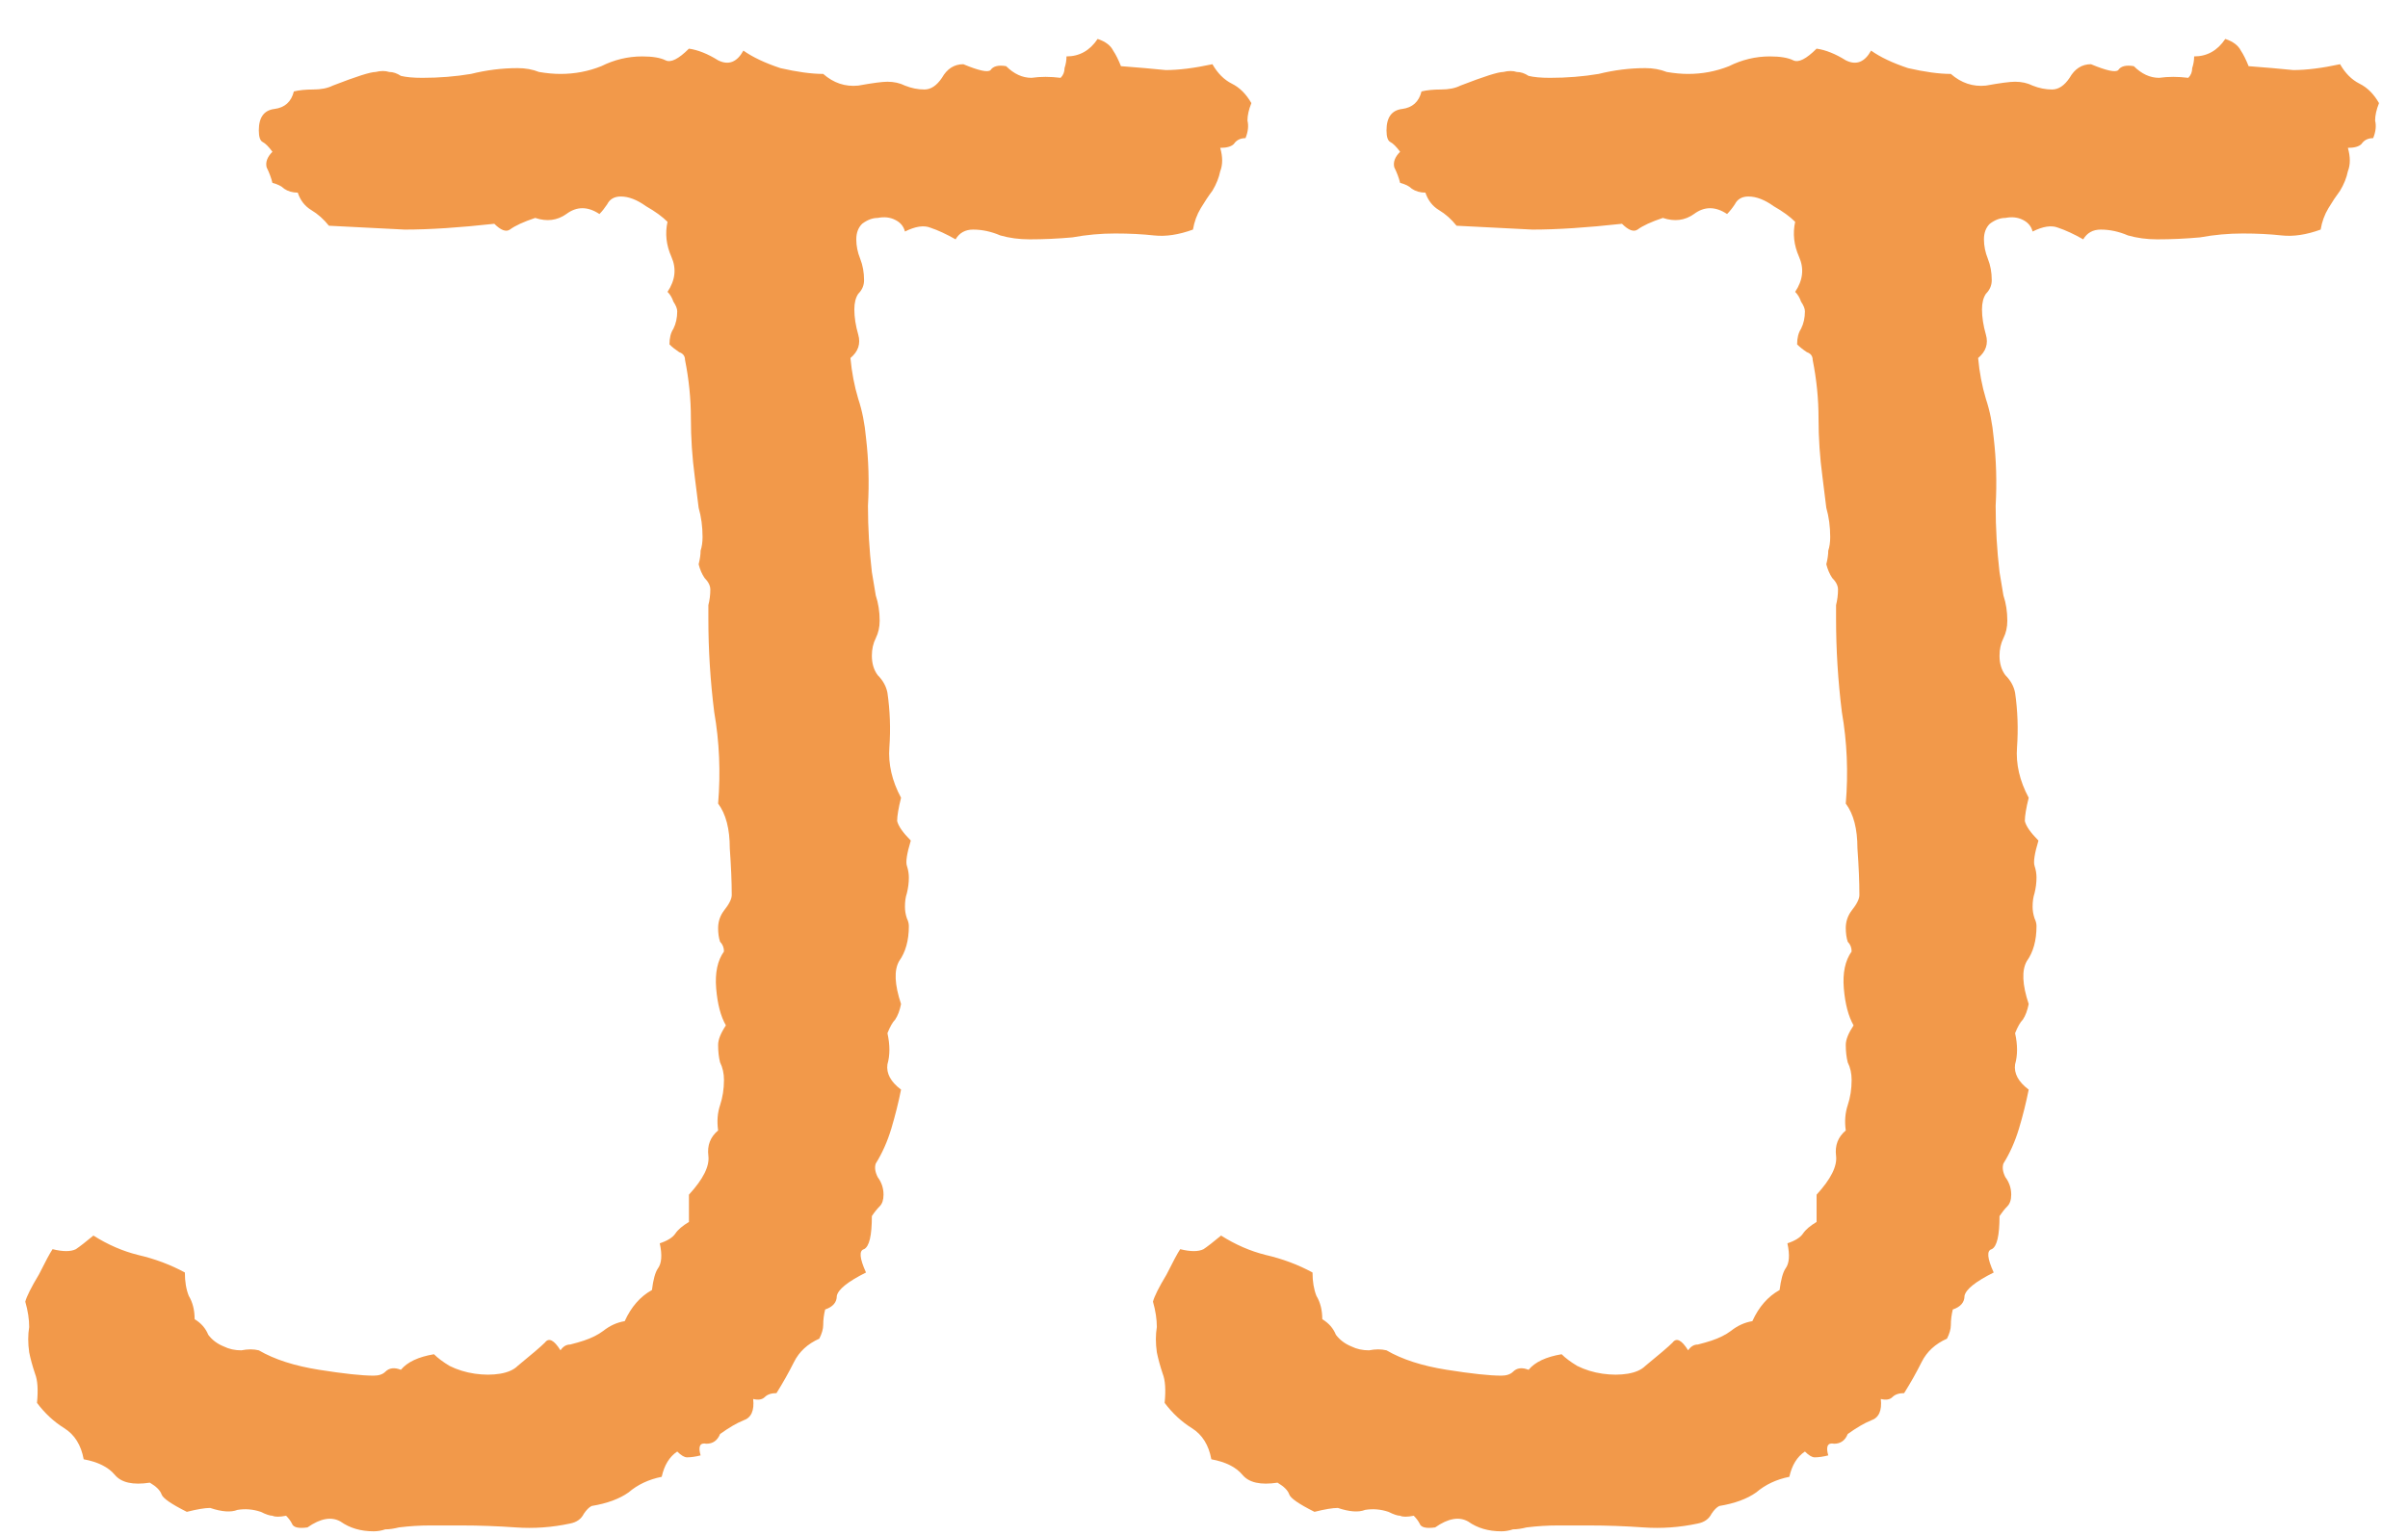
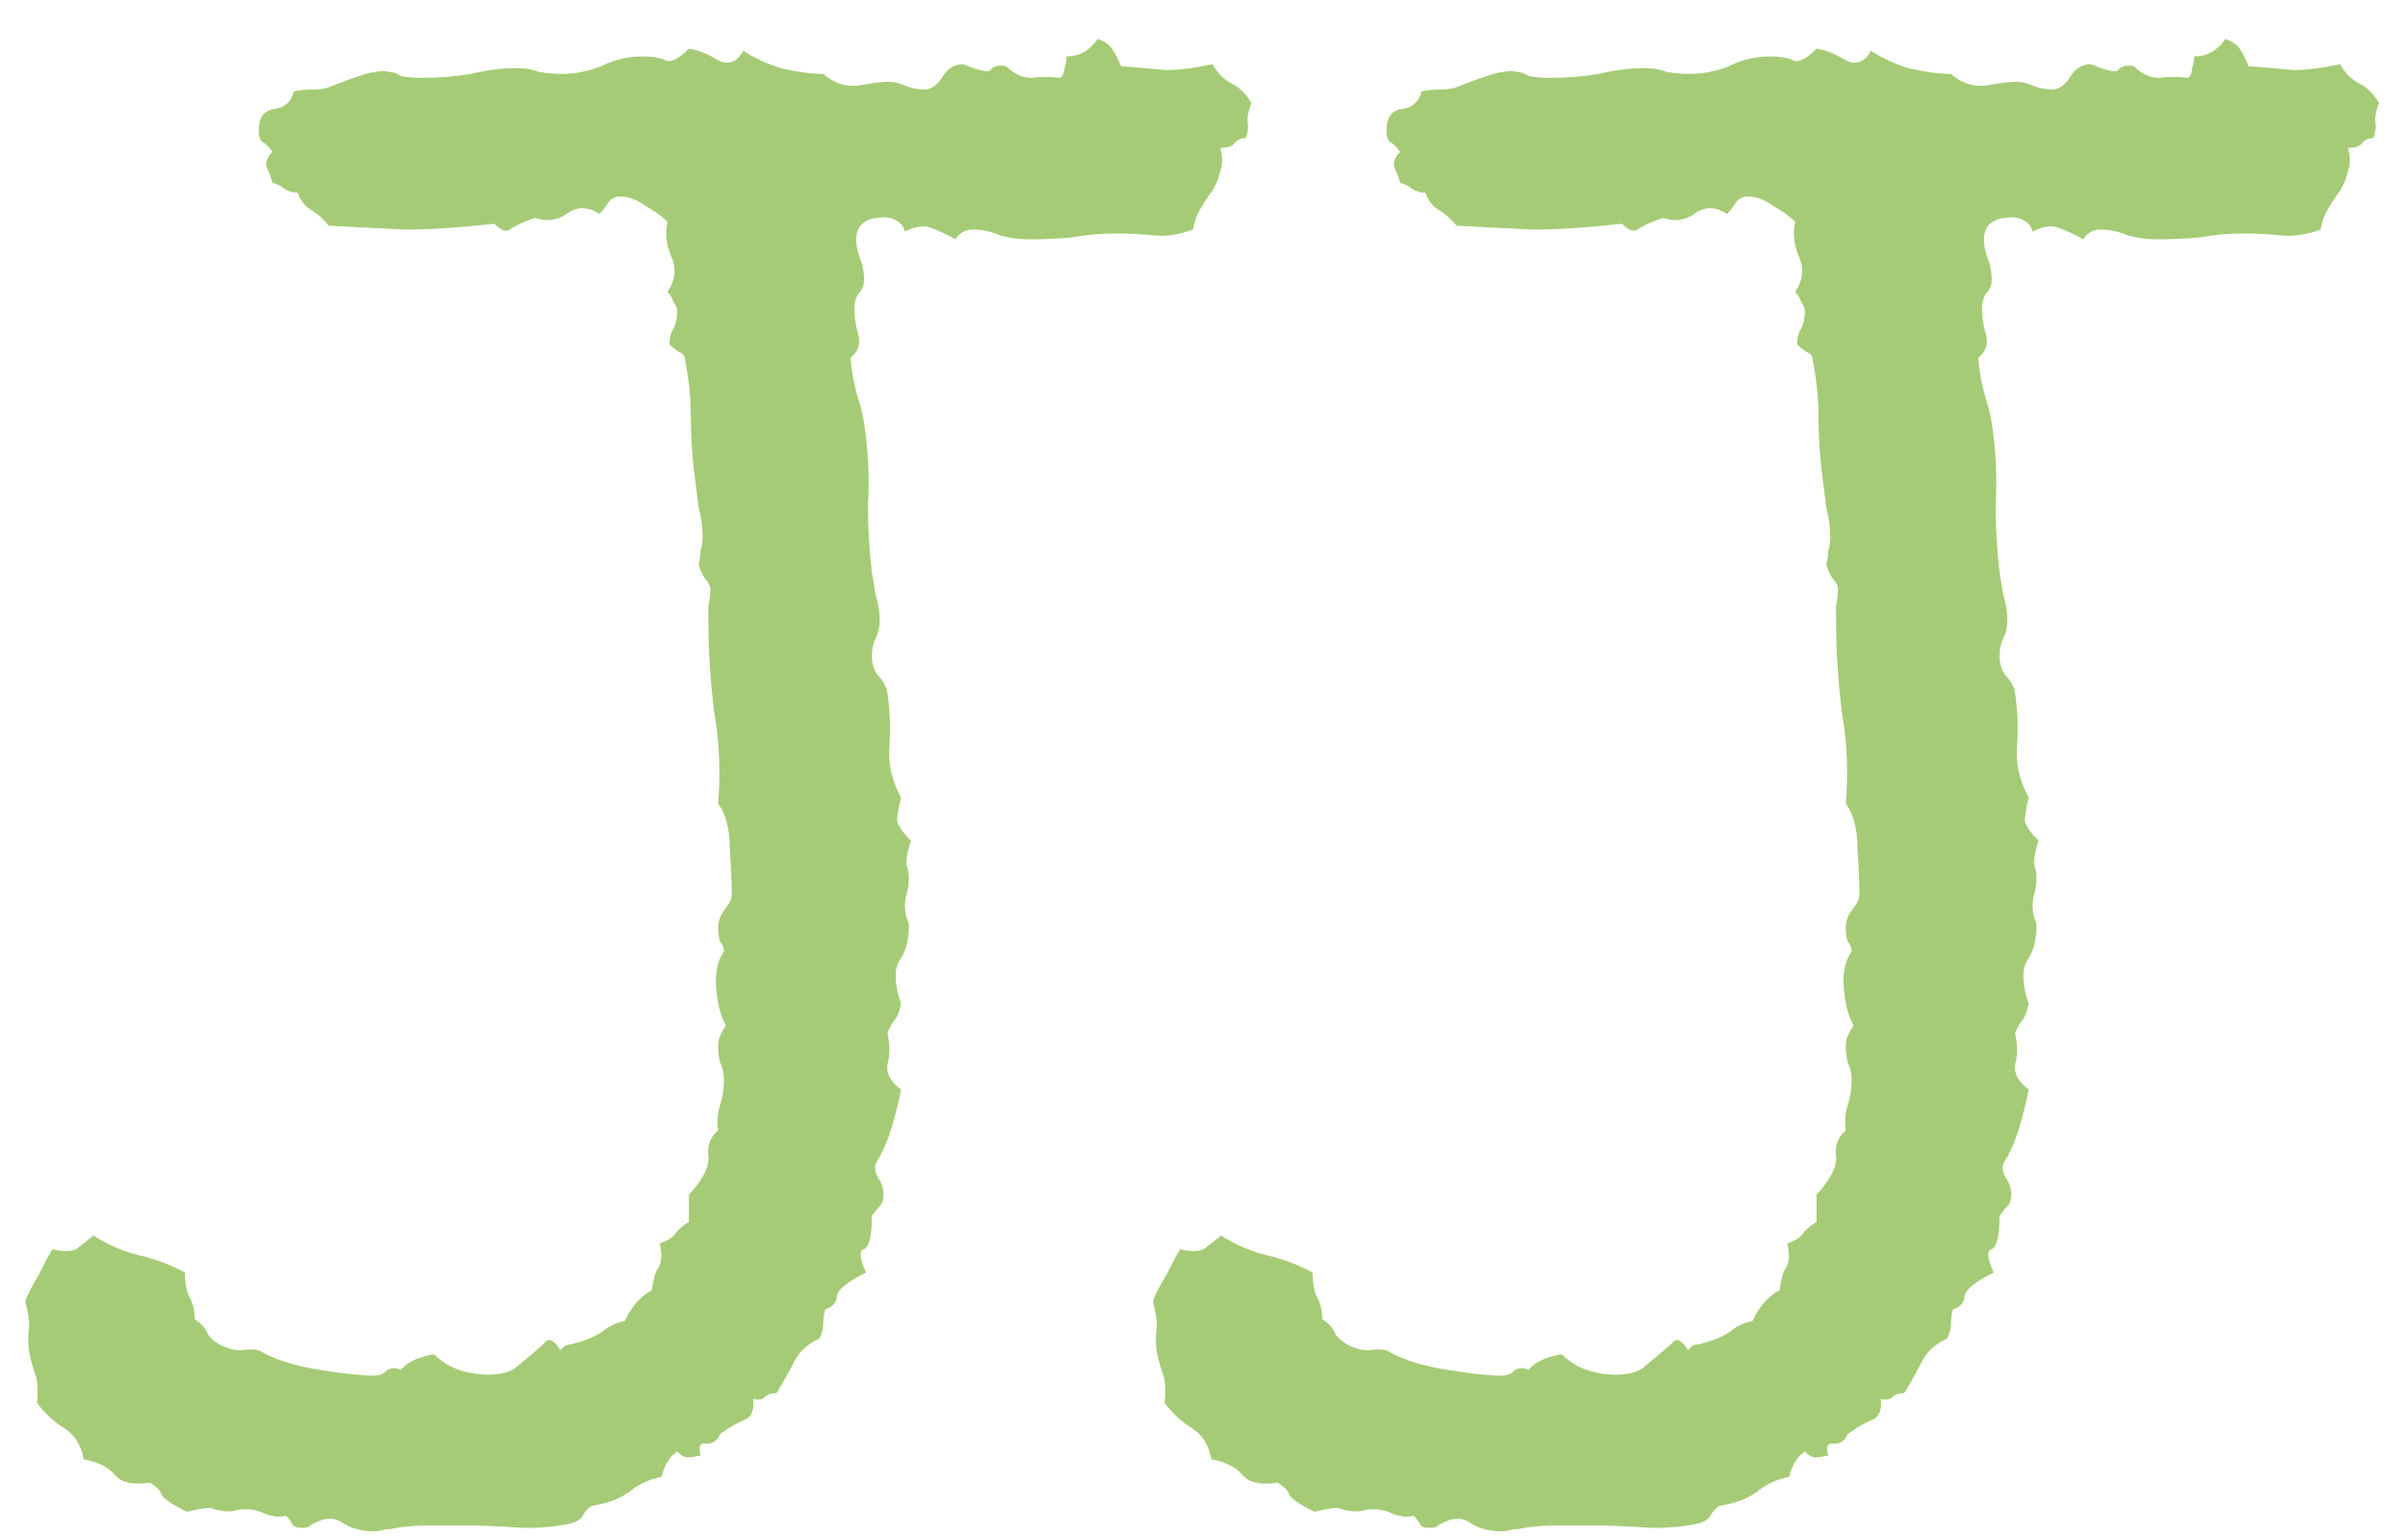
<svg xmlns="http://www.w3.org/2000/svg" width="58" height="37" viewBox="0 0 58 37" fill="none">
-   <path d="M7.172 4.641C7.047 4.641 6.938 4.609 6.844 4.547C6.781 4.484 6.688 4.438 6.562 4.406C6.531 4.281 6.484 4.156 6.422 4.031C6.391 3.906 6.438 3.781 6.562 3.656C6.469 3.531 6.391 3.453 6.328 3.422C6.266 3.391 6.234 3.297 6.234 3.141C6.234 2.828 6.359 2.656 6.609 2.625C6.859 2.594 7.016 2.453 7.078 2.203C7.203 2.172 7.359 2.156 7.547 2.156C7.734 2.156 7.891 2.125 8.016 2.062C8.578 1.844 8.922 1.734 9.047 1.734C9.172 1.703 9.281 1.703 9.375 1.734C9.469 1.734 9.562 1.766 9.656 1.828C9.781 1.859 9.953 1.875 10.172 1.875C10.578 1.875 10.969 1.844 11.344 1.781C11.719 1.688 12.094 1.641 12.469 1.641C12.656 1.641 12.828 1.672 12.984 1.734C13.172 1.766 13.344 1.781 13.5 1.781C13.844 1.781 14.172 1.719 14.484 1.594C14.797 1.438 15.125 1.359 15.469 1.359C15.719 1.359 15.906 1.391 16.031 1.453C16.156 1.516 16.344 1.422 16.594 1.172C16.812 1.203 17.047 1.297 17.297 1.453C17.547 1.578 17.75 1.5 17.906 1.219C18.125 1.375 18.422 1.516 18.797 1.641C19.203 1.734 19.547 1.781 19.828 1.781C20.078 2 20.359 2.094 20.672 2.062C21.016 2 21.25 1.969 21.375 1.969C21.531 1.969 21.672 2 21.797 2.062C21.953 2.125 22.109 2.156 22.266 2.156C22.422 2.156 22.562 2.062 22.688 1.875C22.812 1.656 22.984 1.547 23.203 1.547C23.578 1.703 23.797 1.75 23.859 1.688C23.922 1.594 24.047 1.562 24.234 1.594C24.422 1.781 24.625 1.875 24.844 1.875C25.062 1.844 25.297 1.844 25.547 1.875C25.609 1.812 25.641 1.734 25.641 1.641C25.672 1.547 25.688 1.453 25.688 1.359C26 1.359 26.25 1.219 26.438 0.938C26.625 1 26.75 1.094 26.812 1.219C26.875 1.312 26.938 1.438 27 1.594C27.406 1.625 27.766 1.656 28.078 1.688C28.391 1.688 28.766 1.641 29.203 1.547C29.328 1.766 29.484 1.922 29.672 2.016C29.859 2.109 30.016 2.266 30.141 2.484C30.078 2.641 30.047 2.781 30.047 2.906C30.078 3.031 30.062 3.172 30 3.328C29.875 3.328 29.781 3.375 29.719 3.469C29.656 3.531 29.547 3.562 29.391 3.562C29.453 3.781 29.453 3.969 29.391 4.125C29.359 4.281 29.297 4.438 29.203 4.594C29.109 4.719 29.016 4.859 28.922 5.016C28.828 5.172 28.766 5.344 28.734 5.531C28.391 5.656 28.078 5.703 27.797 5.672C27.516 5.641 27.203 5.625 26.859 5.625C26.516 5.625 26.172 5.656 25.828 5.719C25.484 5.75 25.141 5.766 24.797 5.766C24.547 5.766 24.312 5.734 24.094 5.672C23.875 5.578 23.656 5.531 23.438 5.531C23.25 5.531 23.109 5.609 23.016 5.766C22.797 5.641 22.594 5.547 22.406 5.484C22.25 5.422 22.047 5.453 21.797 5.578C21.766 5.453 21.688 5.359 21.562 5.297C21.438 5.234 21.297 5.219 21.141 5.25C21.016 5.25 20.891 5.297 20.766 5.391C20.672 5.484 20.625 5.609 20.625 5.766C20.625 5.922 20.656 6.078 20.719 6.234C20.781 6.391 20.812 6.562 20.812 6.75C20.812 6.875 20.766 6.984 20.672 7.078C20.609 7.172 20.578 7.297 20.578 7.453C20.578 7.641 20.609 7.844 20.672 8.062C20.734 8.281 20.672 8.469 20.484 8.625C20.516 8.969 20.578 9.297 20.672 9.609C20.766 9.891 20.828 10.203 20.859 10.547C20.922 11.078 20.938 11.625 20.906 12.188C20.906 12.719 20.938 13.25 21 13.781C21.031 13.969 21.062 14.156 21.094 14.344C21.156 14.531 21.188 14.734 21.188 14.953C21.188 15.109 21.156 15.25 21.094 15.375C21.031 15.5 21 15.641 21 15.797C21 15.984 21.047 16.141 21.141 16.266C21.266 16.391 21.344 16.531 21.375 16.688C21.438 17.125 21.453 17.562 21.422 18C21.391 18.406 21.484 18.812 21.703 19.219C21.641 19.469 21.609 19.656 21.609 19.781C21.641 19.906 21.75 20.062 21.938 20.25C21.844 20.562 21.812 20.766 21.844 20.859C21.875 20.953 21.891 21.047 21.891 21.141C21.891 21.266 21.875 21.391 21.844 21.516C21.812 21.609 21.797 21.719 21.797 21.844C21.797 21.938 21.812 22.031 21.844 22.125C21.875 22.188 21.891 22.25 21.891 22.312C21.891 22.656 21.812 22.938 21.656 23.156C21.531 23.375 21.547 23.719 21.703 24.188C21.672 24.344 21.625 24.469 21.562 24.562C21.5 24.625 21.438 24.734 21.375 24.891C21.438 25.172 21.438 25.422 21.375 25.641C21.344 25.859 21.453 26.062 21.703 26.25C21.641 26.562 21.562 26.875 21.469 27.188C21.375 27.5 21.25 27.781 21.094 28.031C21.062 28.125 21.078 28.234 21.141 28.359C21.234 28.484 21.281 28.625 21.281 28.781C21.281 28.906 21.25 29 21.188 29.062C21.125 29.125 21.062 29.203 21 29.297C21 29.766 20.938 30.031 20.812 30.094C20.688 30.125 20.703 30.312 20.859 30.656C20.422 30.875 20.188 31.062 20.156 31.219C20.156 31.375 20.062 31.484 19.875 31.547C19.844 31.672 19.828 31.797 19.828 31.922C19.828 32.016 19.797 32.125 19.734 32.25C19.453 32.375 19.25 32.562 19.125 32.812C19 33.062 18.859 33.312 18.703 33.562C18.578 33.562 18.484 33.594 18.422 33.656C18.359 33.719 18.266 33.734 18.141 33.703C18.172 33.984 18.094 34.156 17.906 34.219C17.75 34.281 17.562 34.391 17.344 34.547C17.281 34.703 17.172 34.781 17.016 34.781C16.859 34.75 16.812 34.844 16.875 35.062C16.75 35.094 16.641 35.109 16.547 35.109C16.484 35.109 16.406 35.062 16.312 34.969C16.125 35.094 16 35.297 15.938 35.578C15.625 35.641 15.359 35.766 15.141 35.953C14.922 36.109 14.625 36.219 14.25 36.281C14.188 36.312 14.125 36.375 14.062 36.469C14 36.594 13.891 36.672 13.734 36.703C13.297 36.797 12.859 36.828 12.422 36.797C11.984 36.766 11.547 36.75 11.109 36.75C10.859 36.75 10.609 36.75 10.359 36.75C10.109 36.75 9.859 36.766 9.609 36.797C9.484 36.828 9.375 36.844 9.281 36.844C9.188 36.875 9.094 36.891 9 36.891C8.688 36.891 8.422 36.812 8.203 36.656C7.984 36.531 7.719 36.578 7.406 36.797C7.188 36.828 7.062 36.797 7.031 36.703C7 36.641 6.953 36.578 6.891 36.516C6.734 36.547 6.625 36.547 6.562 36.516C6.5 36.516 6.406 36.484 6.281 36.422C6.094 36.359 5.906 36.344 5.719 36.375C5.562 36.438 5.344 36.422 5.062 36.328C4.938 36.328 4.75 36.359 4.5 36.422C4.125 36.234 3.922 36.094 3.891 36C3.859 35.906 3.766 35.812 3.609 35.719C3.203 35.781 2.922 35.719 2.766 35.531C2.609 35.344 2.359 35.219 2.016 35.156C1.953 34.812 1.797 34.562 1.547 34.406C1.297 34.25 1.078 34.047 0.891 33.797C0.922 33.484 0.906 33.25 0.844 33.094C0.781 32.906 0.734 32.734 0.703 32.578C0.672 32.359 0.672 32.156 0.703 31.969C0.703 31.781 0.672 31.578 0.609 31.359C0.641 31.234 0.75 31.016 0.938 30.703C1.094 30.391 1.203 30.188 1.266 30.094C1.516 30.156 1.703 30.156 1.828 30.094C1.922 30.031 2.062 29.922 2.25 29.766C2.594 29.984 2.953 30.141 3.328 30.234C3.734 30.328 4.109 30.469 4.453 30.656C4.453 30.875 4.484 31.062 4.547 31.219C4.641 31.375 4.688 31.562 4.688 31.781C4.844 31.875 4.953 32 5.016 32.156C5.109 32.281 5.234 32.375 5.391 32.438C5.516 32.5 5.656 32.531 5.812 32.531C5.969 32.5 6.109 32.5 6.234 32.531C6.609 32.75 7.094 32.906 7.688 33C8.281 33.094 8.719 33.141 9 33.141C9.125 33.141 9.219 33.109 9.281 33.047C9.375 32.953 9.5 32.938 9.656 33C9.812 32.812 10.078 32.688 10.453 32.625C10.547 32.719 10.672 32.812 10.828 32.906C11.016 33 11.219 33.062 11.438 33.094C11.656 33.125 11.859 33.125 12.047 33.094C12.234 33.062 12.375 33 12.469 32.906C12.812 32.625 13.031 32.438 13.125 32.344C13.219 32.219 13.344 32.281 13.5 32.531C13.562 32.438 13.641 32.391 13.734 32.391C13.859 32.359 13.969 32.328 14.062 32.297C14.25 32.234 14.406 32.156 14.531 32.062C14.688 31.938 14.859 31.859 15.047 31.828C15.203 31.484 15.422 31.234 15.703 31.078C15.734 30.828 15.781 30.656 15.844 30.562C15.938 30.438 15.953 30.234 15.891 29.953C16.078 29.891 16.203 29.812 16.266 29.719C16.328 29.625 16.438 29.531 16.594 29.438V28.781C16.938 28.406 17.094 28.094 17.062 27.844C17.031 27.594 17.109 27.391 17.297 27.234C17.266 27.016 17.281 26.812 17.344 26.625C17.406 26.438 17.438 26.234 17.438 26.016C17.438 25.859 17.406 25.719 17.344 25.594C17.312 25.469 17.297 25.328 17.297 25.172C17.297 25.047 17.359 24.891 17.484 24.703C17.359 24.484 17.281 24.188 17.25 23.812C17.219 23.438 17.281 23.141 17.438 22.922C17.438 22.828 17.406 22.75 17.344 22.688C17.312 22.594 17.297 22.484 17.297 22.359C17.297 22.203 17.344 22.062 17.438 21.938C17.562 21.781 17.625 21.656 17.625 21.562C17.625 21.25 17.609 20.875 17.578 20.438C17.578 19.969 17.484 19.609 17.297 19.359C17.359 18.609 17.328 17.875 17.203 17.156C17.109 16.406 17.062 15.656 17.062 14.906C17.062 14.781 17.062 14.672 17.062 14.578C17.094 14.453 17.109 14.328 17.109 14.203C17.109 14.109 17.062 14.016 16.969 13.922C16.906 13.828 16.859 13.719 16.828 13.594C16.859 13.469 16.875 13.359 16.875 13.266C16.906 13.172 16.922 13.062 16.922 12.938C16.922 12.688 16.891 12.453 16.828 12.234C16.797 11.984 16.766 11.734 16.734 11.484C16.672 11.016 16.641 10.547 16.641 10.078C16.641 9.609 16.594 9.141 16.5 8.672C16.5 8.578 16.453 8.516 16.359 8.484C16.266 8.422 16.188 8.359 16.125 8.297C16.125 8.141 16.156 8.016 16.219 7.922C16.281 7.797 16.312 7.656 16.312 7.5C16.312 7.438 16.281 7.359 16.219 7.266C16.188 7.172 16.141 7.094 16.078 7.031C16.266 6.75 16.297 6.469 16.172 6.188C16.047 5.906 16.016 5.625 16.078 5.344C15.953 5.219 15.781 5.094 15.562 4.969C15.344 4.812 15.141 4.734 14.953 4.734C14.797 4.734 14.688 4.797 14.625 4.922C14.562 5.016 14.5 5.094 14.438 5.156C14.156 4.969 13.891 4.969 13.641 5.156C13.422 5.312 13.172 5.344 12.891 5.25C12.609 5.344 12.406 5.438 12.281 5.531C12.188 5.594 12.062 5.547 11.906 5.391C11.062 5.484 10.344 5.531 9.75 5.531C9.156 5.5 8.547 5.469 7.922 5.438C7.797 5.281 7.656 5.156 7.5 5.062C7.344 4.969 7.234 4.828 7.172 4.641ZM34.333 4.641C34.208 4.641 34.099 4.609 34.005 4.547C33.943 4.484 33.849 4.438 33.724 4.406C33.693 4.281 33.646 4.156 33.583 4.031C33.552 3.906 33.599 3.781 33.724 3.656C33.63 3.531 33.552 3.453 33.489 3.422C33.427 3.391 33.396 3.297 33.396 3.141C33.396 2.828 33.521 2.656 33.771 2.625C34.021 2.594 34.177 2.453 34.239 2.203C34.364 2.172 34.521 2.156 34.708 2.156C34.896 2.156 35.052 2.125 35.177 2.062C35.739 1.844 36.083 1.734 36.208 1.734C36.333 1.703 36.443 1.703 36.536 1.734C36.63 1.734 36.724 1.766 36.818 1.828C36.943 1.859 37.114 1.875 37.333 1.875C37.739 1.875 38.13 1.844 38.505 1.781C38.88 1.688 39.255 1.641 39.63 1.641C39.818 1.641 39.989 1.672 40.146 1.734C40.333 1.766 40.505 1.781 40.661 1.781C41.005 1.781 41.333 1.719 41.646 1.594C41.958 1.438 42.286 1.359 42.63 1.359C42.88 1.359 43.068 1.391 43.193 1.453C43.318 1.516 43.505 1.422 43.755 1.172C43.974 1.203 44.208 1.297 44.458 1.453C44.708 1.578 44.911 1.5 45.068 1.219C45.286 1.375 45.583 1.516 45.958 1.641C46.364 1.734 46.708 1.781 46.989 1.781C47.239 2 47.521 2.094 47.833 2.062C48.177 2 48.411 1.969 48.536 1.969C48.693 1.969 48.833 2 48.958 2.062C49.114 2.125 49.271 2.156 49.427 2.156C49.583 2.156 49.724 2.062 49.849 1.875C49.974 1.656 50.146 1.547 50.364 1.547C50.739 1.703 50.958 1.75 51.021 1.688C51.083 1.594 51.208 1.562 51.396 1.594C51.583 1.781 51.786 1.875 52.005 1.875C52.224 1.844 52.458 1.844 52.708 1.875C52.771 1.812 52.802 1.734 52.802 1.641C52.833 1.547 52.849 1.453 52.849 1.359C53.161 1.359 53.411 1.219 53.599 0.938C53.786 1 53.911 1.094 53.974 1.219C54.036 1.312 54.099 1.438 54.161 1.594C54.568 1.625 54.927 1.656 55.239 1.688C55.552 1.688 55.927 1.641 56.364 1.547C56.489 1.766 56.646 1.922 56.833 2.016C57.021 2.109 57.177 2.266 57.302 2.484C57.239 2.641 57.208 2.781 57.208 2.906C57.239 3.031 57.224 3.172 57.161 3.328C57.036 3.328 56.943 3.375 56.88 3.469C56.818 3.531 56.708 3.562 56.552 3.562C56.614 3.781 56.614 3.969 56.552 4.125C56.521 4.281 56.458 4.438 56.364 4.594C56.271 4.719 56.177 4.859 56.083 5.016C55.989 5.172 55.927 5.344 55.896 5.531C55.552 5.656 55.239 5.703 54.958 5.672C54.677 5.641 54.364 5.625 54.021 5.625C53.677 5.625 53.333 5.656 52.989 5.719C52.646 5.75 52.302 5.766 51.958 5.766C51.708 5.766 51.474 5.734 51.255 5.672C51.036 5.578 50.818 5.531 50.599 5.531C50.411 5.531 50.271 5.609 50.177 5.766C49.958 5.641 49.755 5.547 49.568 5.484C49.411 5.422 49.208 5.453 48.958 5.578C48.927 5.453 48.849 5.359 48.724 5.297C48.599 5.234 48.458 5.219 48.302 5.25C48.177 5.25 48.052 5.297 47.927 5.391C47.833 5.484 47.786 5.609 47.786 5.766C47.786 5.922 47.818 6.078 47.88 6.234C47.943 6.391 47.974 6.562 47.974 6.75C47.974 6.875 47.927 6.984 47.833 7.078C47.771 7.172 47.739 7.297 47.739 7.453C47.739 7.641 47.771 7.844 47.833 8.062C47.896 8.281 47.833 8.469 47.646 8.625C47.677 8.969 47.739 9.297 47.833 9.609C47.927 9.891 47.989 10.203 48.021 10.547C48.083 11.078 48.099 11.625 48.068 12.188C48.068 12.719 48.099 13.25 48.161 13.781C48.193 13.969 48.224 14.156 48.255 14.344C48.318 14.531 48.349 14.734 48.349 14.953C48.349 15.109 48.318 15.25 48.255 15.375C48.193 15.5 48.161 15.641 48.161 15.797C48.161 15.984 48.208 16.141 48.302 16.266C48.427 16.391 48.505 16.531 48.536 16.688C48.599 17.125 48.614 17.562 48.583 18C48.552 18.406 48.646 18.812 48.864 19.219C48.802 19.469 48.771 19.656 48.771 19.781C48.802 19.906 48.911 20.062 49.099 20.25C49.005 20.562 48.974 20.766 49.005 20.859C49.036 20.953 49.052 21.047 49.052 21.141C49.052 21.266 49.036 21.391 49.005 21.516C48.974 21.609 48.958 21.719 48.958 21.844C48.958 21.938 48.974 22.031 49.005 22.125C49.036 22.188 49.052 22.25 49.052 22.312C49.052 22.656 48.974 22.938 48.818 23.156C48.693 23.375 48.708 23.719 48.864 24.188C48.833 24.344 48.786 24.469 48.724 24.562C48.661 24.625 48.599 24.734 48.536 24.891C48.599 25.172 48.599 25.422 48.536 25.641C48.505 25.859 48.614 26.062 48.864 26.25C48.802 26.562 48.724 26.875 48.63 27.188C48.536 27.5 48.411 27.781 48.255 28.031C48.224 28.125 48.239 28.234 48.302 28.359C48.396 28.484 48.443 28.625 48.443 28.781C48.443 28.906 48.411 29 48.349 29.062C48.286 29.125 48.224 29.203 48.161 29.297C48.161 29.766 48.099 30.031 47.974 30.094C47.849 30.125 47.864 30.312 48.021 30.656C47.583 30.875 47.349 31.062 47.318 31.219C47.318 31.375 47.224 31.484 47.036 31.547C47.005 31.672 46.989 31.797 46.989 31.922C46.989 32.016 46.958 32.125 46.896 32.25C46.614 32.375 46.411 32.562 46.286 32.812C46.161 33.062 46.021 33.312 45.864 33.562C45.739 33.562 45.646 33.594 45.583 33.656C45.521 33.719 45.427 33.734 45.302 33.703C45.333 33.984 45.255 34.156 45.068 34.219C44.911 34.281 44.724 34.391 44.505 34.547C44.443 34.703 44.333 34.781 44.177 34.781C44.021 34.75 43.974 34.844 44.036 35.062C43.911 35.094 43.802 35.109 43.708 35.109C43.646 35.109 43.568 35.062 43.474 34.969C43.286 35.094 43.161 35.297 43.099 35.578C42.786 35.641 42.521 35.766 42.302 35.953C42.083 36.109 41.786 36.219 41.411 36.281C41.349 36.312 41.286 36.375 41.224 36.469C41.161 36.594 41.052 36.672 40.896 36.703C40.458 36.797 40.021 36.828 39.583 36.797C39.146 36.766 38.708 36.75 38.271 36.75C38.021 36.75 37.771 36.75 37.521 36.75C37.271 36.75 37.021 36.766 36.771 36.797C36.646 36.828 36.536 36.844 36.443 36.844C36.349 36.875 36.255 36.891 36.161 36.891C35.849 36.891 35.583 36.812 35.364 36.656C35.146 36.531 34.88 36.578 34.568 36.797C34.349 36.828 34.224 36.797 34.193 36.703C34.161 36.641 34.114 36.578 34.052 36.516C33.896 36.547 33.786 36.547 33.724 36.516C33.661 36.516 33.568 36.484 33.443 36.422C33.255 36.359 33.068 36.344 32.88 36.375C32.724 36.438 32.505 36.422 32.224 36.328C32.099 36.328 31.911 36.359 31.661 36.422C31.286 36.234 31.083 36.094 31.052 36C31.021 35.906 30.927 35.812 30.771 35.719C30.364 35.781 30.083 35.719 29.927 35.531C29.771 35.344 29.521 35.219 29.177 35.156C29.114 34.812 28.958 34.562 28.708 34.406C28.458 34.25 28.239 34.047 28.052 33.797C28.083 33.484 28.067 33.25 28.005 33.094C27.942 32.906 27.896 32.734 27.864 32.578C27.833 32.359 27.833 32.156 27.864 31.969C27.864 31.781 27.833 31.578 27.771 31.359C27.802 31.234 27.911 31.016 28.099 30.703C28.255 30.391 28.364 30.188 28.427 30.094C28.677 30.156 28.864 30.156 28.989 30.094C29.083 30.031 29.224 29.922 29.411 29.766C29.755 29.984 30.114 30.141 30.489 30.234C30.896 30.328 31.271 30.469 31.614 30.656C31.614 30.875 31.646 31.062 31.708 31.219C31.802 31.375 31.849 31.562 31.849 31.781C32.005 31.875 32.114 32 32.177 32.156C32.271 32.281 32.396 32.375 32.552 32.438C32.677 32.5 32.818 32.531 32.974 32.531C33.13 32.5 33.271 32.5 33.396 32.531C33.771 32.75 34.255 32.906 34.849 33C35.443 33.094 35.88 33.141 36.161 33.141C36.286 33.141 36.38 33.109 36.443 33.047C36.536 32.953 36.661 32.938 36.818 33C36.974 32.812 37.239 32.688 37.614 32.625C37.708 32.719 37.833 32.812 37.989 32.906C38.177 33 38.38 33.062 38.599 33.094C38.818 33.125 39.021 33.125 39.208 33.094C39.396 33.062 39.536 33 39.63 32.906C39.974 32.625 40.193 32.438 40.286 32.344C40.38 32.219 40.505 32.281 40.661 32.531C40.724 32.438 40.802 32.391 40.896 32.391C41.021 32.359 41.13 32.328 41.224 32.297C41.411 32.234 41.568 32.156 41.693 32.062C41.849 31.938 42.021 31.859 42.208 31.828C42.364 31.484 42.583 31.234 42.864 31.078C42.896 30.828 42.943 30.656 43.005 30.562C43.099 30.438 43.114 30.234 43.052 29.953C43.239 29.891 43.364 29.812 43.427 29.719C43.489 29.625 43.599 29.531 43.755 29.438V28.781C44.099 28.406 44.255 28.094 44.224 27.844C44.193 27.594 44.271 27.391 44.458 27.234C44.427 27.016 44.443 26.812 44.505 26.625C44.568 26.438 44.599 26.234 44.599 26.016C44.599 25.859 44.568 25.719 44.505 25.594C44.474 25.469 44.458 25.328 44.458 25.172C44.458 25.047 44.521 24.891 44.646 24.703C44.521 24.484 44.443 24.188 44.411 23.812C44.38 23.438 44.443 23.141 44.599 22.922C44.599 22.828 44.568 22.75 44.505 22.688C44.474 22.594 44.458 22.484 44.458 22.359C44.458 22.203 44.505 22.062 44.599 21.938C44.724 21.781 44.786 21.656 44.786 21.562C44.786 21.25 44.771 20.875 44.739 20.438C44.739 19.969 44.646 19.609 44.458 19.359C44.521 18.609 44.489 17.875 44.364 17.156C44.271 16.406 44.224 15.656 44.224 14.906C44.224 14.781 44.224 14.672 44.224 14.578C44.255 14.453 44.271 14.328 44.271 14.203C44.271 14.109 44.224 14.016 44.13 13.922C44.068 13.828 44.021 13.719 43.989 13.594C44.021 13.469 44.036 13.359 44.036 13.266C44.068 13.172 44.083 13.062 44.083 12.938C44.083 12.688 44.052 12.453 43.989 12.234C43.958 11.984 43.927 11.734 43.896 11.484C43.833 11.016 43.802 10.547 43.802 10.078C43.802 9.609 43.755 9.141 43.661 8.672C43.661 8.578 43.614 8.516 43.521 8.484C43.427 8.422 43.349 8.359 43.286 8.297C43.286 8.141 43.318 8.016 43.38 7.922C43.443 7.797 43.474 7.656 43.474 7.5C43.474 7.438 43.443 7.359 43.38 7.266C43.349 7.172 43.302 7.094 43.239 7.031C43.427 6.75 43.458 6.469 43.333 6.188C43.208 5.906 43.177 5.625 43.239 5.344C43.114 5.219 42.943 5.094 42.724 4.969C42.505 4.812 42.302 4.734 42.114 4.734C41.958 4.734 41.849 4.797 41.786 4.922C41.724 5.016 41.661 5.094 41.599 5.156C41.318 4.969 41.052 4.969 40.802 5.156C40.583 5.312 40.333 5.344 40.052 5.25C39.771 5.344 39.568 5.438 39.443 5.531C39.349 5.594 39.224 5.547 39.068 5.391C38.224 5.484 37.505 5.531 36.911 5.531C36.318 5.5 35.708 5.469 35.083 5.438C34.958 5.281 34.818 5.156 34.661 5.062C34.505 4.969 34.396 4.828 34.333 4.641Z" fill="#F2994A" />
+   <path d="M7.172 4.641C7.047 4.641 6.938 4.609 6.844 4.547C6.781 4.484 6.688 4.438 6.562 4.406C6.531 4.281 6.484 4.156 6.422 4.031C6.391 3.906 6.438 3.781 6.562 3.656C6.469 3.531 6.391 3.453 6.328 3.422C6.266 3.391 6.234 3.297 6.234 3.141C6.234 2.828 6.359 2.656 6.609 2.625C6.859 2.594 7.016 2.453 7.078 2.203C7.203 2.172 7.359 2.156 7.547 2.156C7.734 2.156 7.891 2.125 8.016 2.062C8.578 1.844 8.922 1.734 9.047 1.734C9.172 1.703 9.281 1.703 9.375 1.734C9.469 1.734 9.562 1.766 9.656 1.828C9.781 1.859 9.953 1.875 10.172 1.875C10.578 1.875 10.969 1.844 11.344 1.781C11.719 1.688 12.094 1.641 12.469 1.641C12.656 1.641 12.828 1.672 12.984 1.734C13.172 1.766 13.344 1.781 13.5 1.781C13.844 1.781 14.172 1.719 14.484 1.594C14.797 1.438 15.125 1.359 15.469 1.359C15.719 1.359 15.906 1.391 16.031 1.453C16.156 1.516 16.344 1.422 16.594 1.172C16.812 1.203 17.047 1.297 17.297 1.453C17.547 1.578 17.75 1.5 17.906 1.219C18.125 1.375 18.422 1.516 18.797 1.641C19.203 1.734 19.547 1.781 19.828 1.781C20.078 2 20.359 2.094 20.672 2.062C21.016 2 21.25 1.969 21.375 1.969C21.531 1.969 21.672 2 21.797 2.062C21.953 2.125 22.109 2.156 22.266 2.156C22.422 2.156 22.562 2.062 22.688 1.875C22.812 1.656 22.984 1.547 23.203 1.547C23.578 1.703 23.797 1.75 23.859 1.688C23.922 1.594 24.047 1.562 24.234 1.594C24.422 1.781 24.625 1.875 24.844 1.875C25.062 1.844 25.297 1.844 25.547 1.875C25.609 1.812 25.641 1.734 25.641 1.641C25.672 1.547 25.688 1.453 25.688 1.359C26 1.359 26.25 1.219 26.438 0.938C26.625 1 26.75 1.094 26.812 1.219C26.875 1.312 26.938 1.438 27 1.594C27.406 1.625 27.766 1.656 28.078 1.688C28.391 1.688 28.766 1.641 29.203 1.547C29.328 1.766 29.484 1.922 29.672 2.016C29.859 2.109 30.016 2.266 30.141 2.484C30.078 2.641 30.047 2.781 30.047 2.906C30.078 3.031 30.062 3.172 30 3.328C29.875 3.328 29.781 3.375 29.719 3.469C29.656 3.531 29.547 3.562 29.391 3.562C29.453 3.781 29.453 3.969 29.391 4.125C29.359 4.281 29.297 4.438 29.203 4.594C29.109 4.719 29.016 4.859 28.922 5.016C28.828 5.172 28.766 5.344 28.734 5.531C28.391 5.656 28.078 5.703 27.797 5.672C27.516 5.641 27.203 5.625 26.859 5.625C26.516 5.625 26.172 5.656 25.828 5.719C25.484 5.75 25.141 5.766 24.797 5.766C24.547 5.766 24.312 5.734 24.094 5.672C23.875 5.578 23.656 5.531 23.438 5.531C23.25 5.531 23.109 5.609 23.016 5.766C22.797 5.641 22.594 5.547 22.406 5.484C22.25 5.422 22.047 5.453 21.797 5.578C21.766 5.453 21.688 5.359 21.562 5.297C21.438 5.234 21.297 5.219 21.141 5.25C21.016 5.25 20.891 5.297 20.766 5.391C20.672 5.484 20.625 5.609 20.625 5.766C20.625 5.922 20.656 6.078 20.719 6.234C20.781 6.391 20.812 6.562 20.812 6.75C20.812 6.875 20.766 6.984 20.672 7.078C20.609 7.172 20.578 7.297 20.578 7.453C20.578 7.641 20.609 7.844 20.672 8.062C20.734 8.281 20.672 8.469 20.484 8.625C20.516 8.969 20.578 9.297 20.672 9.609C20.766 9.891 20.828 10.203 20.859 10.547C20.922 11.078 20.938 11.625 20.906 12.188C20.906 12.719 20.938 13.25 21 13.781C21.031 13.969 21.062 14.156 21.094 14.344C21.156 14.531 21.188 14.734 21.188 14.953C21.188 15.109 21.156 15.25 21.094 15.375C21.031 15.5 21 15.641 21 15.797C21 15.984 21.047 16.141 21.141 16.266C21.266 16.391 21.344 16.531 21.375 16.688C21.438 17.125 21.453 17.562 21.422 18C21.391 18.406 21.484 18.812 21.703 19.219C21.641 19.469 21.609 19.656 21.609 19.781C21.641 19.906 21.75 20.062 21.938 20.25C21.844 20.562 21.812 20.766 21.844 20.859C21.875 20.953 21.891 21.047 21.891 21.141C21.891 21.266 21.875 21.391 21.844 21.516C21.812 21.609 21.797 21.719 21.797 21.844C21.797 21.938 21.812 22.031 21.844 22.125C21.875 22.188 21.891 22.25 21.891 22.312C21.891 22.656 21.812 22.938 21.656 23.156C21.531 23.375 21.547 23.719 21.703 24.188C21.672 24.344 21.625 24.469 21.562 24.562C21.5 24.625 21.438 24.734 21.375 24.891C21.438 25.172 21.438 25.422 21.375 25.641C21.344 25.859 21.453 26.062 21.703 26.25C21.641 26.562 21.562 26.875 21.469 27.188C21.375 27.5 21.25 27.781 21.094 28.031C21.062 28.125 21.078 28.234 21.141 28.359C21.234 28.484 21.281 28.625 21.281 28.781C21.281 28.906 21.25 29 21.188 29.062C21.125 29.125 21.062 29.203 21 29.297C21 29.766 20.938 30.031 20.812 30.094C20.688 30.125 20.703 30.312 20.859 30.656C20.422 30.875 20.188 31.062 20.156 31.219C20.156 31.375 20.062 31.484 19.875 31.547C19.844 31.672 19.828 31.797 19.828 31.922C19.828 32.016 19.797 32.125 19.734 32.25C19.453 32.375 19.25 32.562 19.125 32.812C19 33.062 18.859 33.312 18.703 33.562C18.578 33.562 18.484 33.594 18.422 33.656C18.359 33.719 18.266 33.734 18.141 33.703C18.172 33.984 18.094 34.156 17.906 34.219C17.75 34.281 17.562 34.391 17.344 34.547C17.281 34.703 17.172 34.781 17.016 34.781C16.859 34.75 16.812 34.844 16.875 35.062C16.75 35.094 16.641 35.109 16.547 35.109C16.484 35.109 16.406 35.062 16.312 34.969C16.125 35.094 16 35.297 15.938 35.578C15.625 35.641 15.359 35.766 15.141 35.953C14.922 36.109 14.625 36.219 14.25 36.281C14.188 36.312 14.125 36.375 14.062 36.469C14 36.594 13.891 36.672 13.734 36.703C13.297 36.797 12.859 36.828 12.422 36.797C11.984 36.766 11.547 36.75 11.109 36.75C10.859 36.75 10.609 36.75 10.359 36.75C10.109 36.75 9.859 36.766 9.609 36.797C9.484 36.828 9.375 36.844 9.281 36.844C9.188 36.875 9.094 36.891 9 36.891C8.688 36.891 8.422 36.812 8.203 36.656C7.984 36.531 7.719 36.578 7.406 36.797C7.188 36.828 7.062 36.797 7.031 36.703C7 36.641 6.953 36.578 6.891 36.516C6.734 36.547 6.625 36.547 6.562 36.516C6.5 36.516 6.406 36.484 6.281 36.422C6.094 36.359 5.906 36.344 5.719 36.375C5.562 36.438 5.344 36.422 5.062 36.328C4.938 36.328 4.75 36.359 4.5 36.422C4.125 36.234 3.922 36.094 3.891 36C3.859 35.906 3.766 35.812 3.609 35.719C3.203 35.781 2.922 35.719 2.766 35.531C2.609 35.344 2.359 35.219 2.016 35.156C1.953 34.812 1.797 34.562 1.547 34.406C1.297 34.25 1.078 34.047 0.891 33.797C0.922 33.484 0.906 33.25 0.844 33.094C0.781 32.906 0.734 32.734 0.703 32.578C0.672 32.359 0.672 32.156 0.703 31.969C0.703 31.781 0.672 31.578 0.609 31.359C0.641 31.234 0.75 31.016 0.938 30.703C1.094 30.391 1.203 30.188 1.266 30.094C1.516 30.156 1.703 30.156 1.828 30.094C1.922 30.031 2.062 29.922 2.25 29.766C2.594 29.984 2.953 30.141 3.328 30.234C3.734 30.328 4.109 30.469 4.453 30.656C4.453 30.875 4.484 31.062 4.547 31.219C4.641 31.375 4.688 31.562 4.688 31.781C4.844 31.875 4.953 32 5.016 32.156C5.109 32.281 5.234 32.375 5.391 32.438C5.516 32.5 5.656 32.531 5.812 32.531C5.969 32.5 6.109 32.5 6.234 32.531C6.609 32.75 7.094 32.906 7.688 33C8.281 33.094 8.719 33.141 9 33.141C9.125 33.141 9.219 33.109 9.281 33.047C9.375 32.953 9.5 32.938 9.656 33C9.812 32.812 10.078 32.688 10.453 32.625C10.547 32.719 10.672 32.812 10.828 32.906C11.016 33 11.219 33.062 11.438 33.094C11.656 33.125 11.859 33.125 12.047 33.094C12.234 33.062 12.375 33 12.469 32.906C12.812 32.625 13.031 32.438 13.125 32.344C13.219 32.219 13.344 32.281 13.5 32.531C13.562 32.438 13.641 32.391 13.734 32.391C13.859 32.359 13.969 32.328 14.062 32.297C14.25 32.234 14.406 32.156 14.531 32.062C14.688 31.938 14.859 31.859 15.047 31.828C15.203 31.484 15.422 31.234 15.703 31.078C15.734 30.828 15.781 30.656 15.844 30.562C15.938 30.438 15.953 30.234 15.891 29.953C16.078 29.891 16.203 29.812 16.266 29.719C16.328 29.625 16.438 29.531 16.594 29.438V28.781C16.938 28.406 17.094 28.094 17.062 27.844C17.031 27.594 17.109 27.391 17.297 27.234C17.266 27.016 17.281 26.812 17.344 26.625C17.406 26.438 17.438 26.234 17.438 26.016C17.438 25.859 17.406 25.719 17.344 25.594C17.312 25.469 17.297 25.328 17.297 25.172C17.297 25.047 17.359 24.891 17.484 24.703C17.359 24.484 17.281 24.188 17.25 23.812C17.219 23.438 17.281 23.141 17.438 22.922C17.438 22.828 17.406 22.75 17.344 22.688C17.312 22.594 17.297 22.484 17.297 22.359C17.297 22.203 17.344 22.062 17.438 21.938C17.562 21.781 17.625 21.656 17.625 21.562C17.625 21.25 17.609 20.875 17.578 20.438C17.578 19.969 17.484 19.609 17.297 19.359C17.359 18.609 17.328 17.875 17.203 17.156C17.109 16.406 17.062 15.656 17.062 14.906C17.062 14.781 17.062 14.672 17.062 14.578C17.094 14.453 17.109 14.328 17.109 14.203C17.109 14.109 17.062 14.016 16.969 13.922C16.906 13.828 16.859 13.719 16.828 13.594C16.859 13.469 16.875 13.359 16.875 13.266C16.906 13.172 16.922 13.062 16.922 12.938C16.922 12.688 16.891 12.453 16.828 12.234C16.797 11.984 16.766 11.734 16.734 11.484C16.672 11.016 16.641 10.547 16.641 10.078C16.641 9.609 16.594 9.141 16.5 8.672C16.5 8.578 16.453 8.516 16.359 8.484C16.266 8.422 16.188 8.359 16.125 8.297C16.125 8.141 16.156 8.016 16.219 7.922C16.281 7.797 16.312 7.656 16.312 7.5C16.312 7.438 16.281 7.359 16.219 7.266C16.188 7.172 16.141 7.094 16.078 7.031C16.266 6.75 16.297 6.469 16.172 6.188C16.047 5.906 16.016 5.625 16.078 5.344C15.953 5.219 15.781 5.094 15.562 4.969C15.344 4.812 15.141 4.734 14.953 4.734C14.797 4.734 14.688 4.797 14.625 4.922C14.562 5.016 14.5 5.094 14.438 5.156C14.156 4.969 13.891 4.969 13.641 5.156C13.422 5.312 13.172 5.344 12.891 5.25C12.609 5.344 12.406 5.438 12.281 5.531C12.188 5.594 12.062 5.547 11.906 5.391C11.062 5.484 10.344 5.531 9.75 5.531C9.156 5.5 8.547 5.469 7.922 5.438C7.797 5.281 7.656 5.156 7.5 5.062C7.344 4.969 7.234 4.828 7.172 4.641ZM34.333 4.641C34.208 4.641 34.099 4.609 34.005 4.547C33.943 4.484 33.849 4.438 33.724 4.406C33.693 4.281 33.646 4.156 33.583 4.031C33.552 3.906 33.599 3.781 33.724 3.656C33.63 3.531 33.552 3.453 33.489 3.422C33.427 3.391 33.396 3.297 33.396 3.141C33.396 2.828 33.521 2.656 33.771 2.625C34.021 2.594 34.177 2.453 34.239 2.203C34.364 2.172 34.521 2.156 34.708 2.156C34.896 2.156 35.052 2.125 35.177 2.062C35.739 1.844 36.083 1.734 36.208 1.734C36.333 1.703 36.443 1.703 36.536 1.734C36.63 1.734 36.724 1.766 36.818 1.828C36.943 1.859 37.114 1.875 37.333 1.875C37.739 1.875 38.13 1.844 38.505 1.781C38.88 1.688 39.255 1.641 39.63 1.641C39.818 1.641 39.989 1.672 40.146 1.734C40.333 1.766 40.505 1.781 40.661 1.781C41.005 1.781 41.333 1.719 41.646 1.594C41.958 1.438 42.286 1.359 42.63 1.359C42.88 1.359 43.068 1.391 43.193 1.453C43.318 1.516 43.505 1.422 43.755 1.172C43.974 1.203 44.208 1.297 44.458 1.453C44.708 1.578 44.911 1.5 45.068 1.219C45.286 1.375 45.583 1.516 45.958 1.641C46.364 1.734 46.708 1.781 46.989 1.781C47.239 2 47.521 2.094 47.833 2.062C48.177 2 48.411 1.969 48.536 1.969C48.693 1.969 48.833 2 48.958 2.062C49.114 2.125 49.271 2.156 49.427 2.156C49.583 2.156 49.724 2.062 49.849 1.875C49.974 1.656 50.146 1.547 50.364 1.547C50.739 1.703 50.958 1.75 51.021 1.688C51.083 1.594 51.208 1.562 51.396 1.594C51.583 1.781 51.786 1.875 52.005 1.875C52.224 1.844 52.458 1.844 52.708 1.875C52.771 1.812 52.802 1.734 52.802 1.641C52.833 1.547 52.849 1.453 52.849 1.359C53.161 1.359 53.411 1.219 53.599 0.938C53.786 1 53.911 1.094 53.974 1.219C54.036 1.312 54.099 1.438 54.161 1.594C54.568 1.625 54.927 1.656 55.239 1.688C55.552 1.688 55.927 1.641 56.364 1.547C56.489 1.766 56.646 1.922 56.833 2.016C57.021 2.109 57.177 2.266 57.302 2.484C57.239 2.641 57.208 2.781 57.208 2.906C57.239 3.031 57.224 3.172 57.161 3.328C57.036 3.328 56.943 3.375 56.88 3.469C56.818 3.531 56.708 3.562 56.552 3.562C56.614 3.781 56.614 3.969 56.552 4.125C56.521 4.281 56.458 4.438 56.364 4.594C56.271 4.719 56.177 4.859 56.083 5.016C55.989 5.172 55.927 5.344 55.896 5.531C55.552 5.656 55.239 5.703 54.958 5.672C54.677 5.641 54.364 5.625 54.021 5.625C53.677 5.625 53.333 5.656 52.989 5.719C52.646 5.75 52.302 5.766 51.958 5.766C51.708 5.766 51.474 5.734 51.255 5.672C51.036 5.578 50.818 5.531 50.599 5.531C50.411 5.531 50.271 5.609 50.177 5.766C49.958 5.641 49.755 5.547 49.568 5.484C49.411 5.422 49.208 5.453 48.958 5.578C48.927 5.453 48.849 5.359 48.724 5.297C48.599 5.234 48.458 5.219 48.302 5.25C48.177 5.25 48.052 5.297 47.927 5.391C47.833 5.484 47.786 5.609 47.786 5.766C47.786 5.922 47.818 6.078 47.88 6.234C47.943 6.391 47.974 6.562 47.974 6.75C47.974 6.875 47.927 6.984 47.833 7.078C47.771 7.172 47.739 7.297 47.739 7.453C47.739 7.641 47.771 7.844 47.833 8.062C47.896 8.281 47.833 8.469 47.646 8.625C47.677 8.969 47.739 9.297 47.833 9.609C47.927 9.891 47.989 10.203 48.021 10.547C48.083 11.078 48.099 11.625 48.068 12.188C48.068 12.719 48.099 13.25 48.161 13.781C48.193 13.969 48.224 14.156 48.255 14.344C48.318 14.531 48.349 14.734 48.349 14.953C48.349 15.109 48.318 15.25 48.255 15.375C48.193 15.5 48.161 15.641 48.161 15.797C48.161 15.984 48.208 16.141 48.302 16.266C48.427 16.391 48.505 16.531 48.536 16.688C48.599 17.125 48.614 17.562 48.583 18C48.552 18.406 48.646 18.812 48.864 19.219C48.802 19.469 48.771 19.656 48.771 19.781C48.802 19.906 48.911 20.062 49.099 20.25C49.005 20.562 48.974 20.766 49.005 20.859C49.036 20.953 49.052 21.047 49.052 21.141C49.052 21.266 49.036 21.391 49.005 21.516C48.974 21.609 48.958 21.719 48.958 21.844C48.958 21.938 48.974 22.031 49.005 22.125C49.036 22.188 49.052 22.25 49.052 22.312C49.052 22.656 48.974 22.938 48.818 23.156C48.693 23.375 48.708 23.719 48.864 24.188C48.833 24.344 48.786 24.469 48.724 24.562C48.661 24.625 48.599 24.734 48.536 24.891C48.599 25.172 48.599 25.422 48.536 25.641C48.505 25.859 48.614 26.062 48.864 26.25C48.802 26.562 48.724 26.875 48.63 27.188C48.536 27.5 48.411 27.781 48.255 28.031C48.224 28.125 48.239 28.234 48.302 28.359C48.396 28.484 48.443 28.625 48.443 28.781C48.443 28.906 48.411 29 48.349 29.062C48.286 29.125 48.224 29.203 48.161 29.297C48.161 29.766 48.099 30.031 47.974 30.094C47.849 30.125 47.864 30.312 48.021 30.656C47.583 30.875 47.349 31.062 47.318 31.219C47.318 31.375 47.224 31.484 47.036 31.547C47.005 31.672 46.989 31.797 46.989 31.922C46.989 32.016 46.958 32.125 46.896 32.25C46.614 32.375 46.411 32.562 46.286 32.812C46.161 33.062 46.021 33.312 45.864 33.562C45.739 33.562 45.646 33.594 45.583 33.656C45.521 33.719 45.427 33.734 45.302 33.703C45.333 33.984 45.255 34.156 45.068 34.219C44.911 34.281 44.724 34.391 44.505 34.547C44.443 34.703 44.333 34.781 44.177 34.781C44.021 34.75 43.974 34.844 44.036 35.062C43.911 35.094 43.802 35.109 43.708 35.109C43.646 35.109 43.568 35.062 43.474 34.969C43.286 35.094 43.161 35.297 43.099 35.578C42.786 35.641 42.521 35.766 42.302 35.953C42.083 36.109 41.786 36.219 41.411 36.281C41.349 36.312 41.286 36.375 41.224 36.469C41.161 36.594 41.052 36.672 40.896 36.703C40.458 36.797 40.021 36.828 39.583 36.797C39.146 36.766 38.708 36.75 38.271 36.75C38.021 36.75 37.771 36.75 37.521 36.75C37.271 36.75 37.021 36.766 36.771 36.797C36.646 36.828 36.536 36.844 36.443 36.844C36.349 36.875 36.255 36.891 36.161 36.891C35.849 36.891 35.583 36.812 35.364 36.656C35.146 36.531 34.88 36.578 34.568 36.797C34.349 36.828 34.224 36.797 34.193 36.703C34.161 36.641 34.114 36.578 34.052 36.516C33.896 36.547 33.786 36.547 33.724 36.516C33.661 36.516 33.568 36.484 33.443 36.422C33.255 36.359 33.068 36.344 32.88 36.375C32.724 36.438 32.505 36.422 32.224 36.328C32.099 36.328 31.911 36.359 31.661 36.422C31.286 36.234 31.083 36.094 31.052 36C31.021 35.906 30.927 35.812 30.771 35.719C30.364 35.781 30.083 35.719 29.927 35.531C29.771 35.344 29.521 35.219 29.177 35.156C29.114 34.812 28.958 34.562 28.708 34.406C28.458 34.25 28.239 34.047 28.052 33.797C28.083 33.484 28.067 33.25 28.005 33.094C27.942 32.906 27.896 32.734 27.864 32.578C27.833 32.359 27.833 32.156 27.864 31.969C27.864 31.781 27.833 31.578 27.771 31.359C27.802 31.234 27.911 31.016 28.099 30.703C28.255 30.391 28.364 30.188 28.427 30.094C28.677 30.156 28.864 30.156 28.989 30.094C29.083 30.031 29.224 29.922 29.411 29.766C29.755 29.984 30.114 30.141 30.489 30.234C30.896 30.328 31.271 30.469 31.614 30.656C31.614 30.875 31.646 31.062 31.708 31.219C31.802 31.375 31.849 31.562 31.849 31.781C32.005 31.875 32.114 32 32.177 32.156C32.271 32.281 32.396 32.375 32.552 32.438C32.677 32.5 32.818 32.531 32.974 32.531C33.13 32.5 33.271 32.5 33.396 32.531C33.771 32.75 34.255 32.906 34.849 33C35.443 33.094 35.88 33.141 36.161 33.141C36.286 33.141 36.38 33.109 36.443 33.047C36.536 32.953 36.661 32.938 36.818 33C36.974 32.812 37.239 32.688 37.614 32.625C37.708 32.719 37.833 32.812 37.989 32.906C38.177 33 38.38 33.062 38.599 33.094C38.818 33.125 39.021 33.125 39.208 33.094C39.396 33.062 39.536 33 39.63 32.906C39.974 32.625 40.193 32.438 40.286 32.344C40.38 32.219 40.505 32.281 40.661 32.531C40.724 32.438 40.802 32.391 40.896 32.391C41.021 32.359 41.13 32.328 41.224 32.297C41.411 32.234 41.568 32.156 41.693 32.062C41.849 31.938 42.021 31.859 42.208 31.828C42.364 31.484 42.583 31.234 42.864 31.078C42.896 30.828 42.943 30.656 43.005 30.562C43.099 30.438 43.114 30.234 43.052 29.953C43.239 29.891 43.364 29.812 43.427 29.719C43.489 29.625 43.599 29.531 43.755 29.438V28.781C44.099 28.406 44.255 28.094 44.224 27.844C44.193 27.594 44.271 27.391 44.458 27.234C44.427 27.016 44.443 26.812 44.505 26.625C44.568 26.438 44.599 26.234 44.599 26.016C44.599 25.859 44.568 25.719 44.505 25.594C44.474 25.469 44.458 25.328 44.458 25.172C44.458 25.047 44.521 24.891 44.646 24.703C44.521 24.484 44.443 24.188 44.411 23.812C44.38 23.438 44.443 23.141 44.599 22.922C44.599 22.828 44.568 22.75 44.505 22.688C44.474 22.594 44.458 22.484 44.458 22.359C44.458 22.203 44.505 22.062 44.599 21.938C44.724 21.781 44.786 21.656 44.786 21.562C44.786 21.25 44.771 20.875 44.739 20.438C44.739 19.969 44.646 19.609 44.458 19.359C44.521 18.609 44.489 17.875 44.364 17.156C44.271 16.406 44.224 15.656 44.224 14.906C44.224 14.781 44.224 14.672 44.224 14.578C44.255 14.453 44.271 14.328 44.271 14.203C44.271 14.109 44.224 14.016 44.13 13.922C44.068 13.828 44.021 13.719 43.989 13.594C44.021 13.469 44.036 13.359 44.036 13.266C44.068 13.172 44.083 13.062 44.083 12.938C44.083 12.688 44.052 12.453 43.989 12.234C43.958 11.984 43.927 11.734 43.896 11.484C43.833 11.016 43.802 10.547 43.802 10.078C43.802 9.609 43.755 9.141 43.661 8.672C43.661 8.578 43.614 8.516 43.521 8.484C43.427 8.422 43.349 8.359 43.286 8.297C43.286 8.141 43.318 8.016 43.38 7.922C43.443 7.797 43.474 7.656 43.474 7.5C43.474 7.438 43.443 7.359 43.38 7.266C43.349 7.172 43.302 7.094 43.239 7.031C43.427 6.75 43.458 6.469 43.333 6.188C43.208 5.906 43.177 5.625 43.239 5.344C43.114 5.219 42.943 5.094 42.724 4.969C42.505 4.812 42.302 4.734 42.114 4.734C41.958 4.734 41.849 4.797 41.786 4.922C41.724 5.016 41.661 5.094 41.599 5.156C41.318 4.969 41.052 4.969 40.802 5.156C40.583 5.312 40.333 5.344 40.052 5.25C39.771 5.344 39.568 5.438 39.443 5.531C39.349 5.594 39.224 5.547 39.068 5.391C38.224 5.484 37.505 5.531 36.911 5.531C36.318 5.5 35.708 5.469 35.083 5.438C34.958 5.281 34.818 5.156 34.661 5.062C34.505 4.969 34.396 4.828 34.333 4.641Z" fill="#A6CB76" />
</svg>
